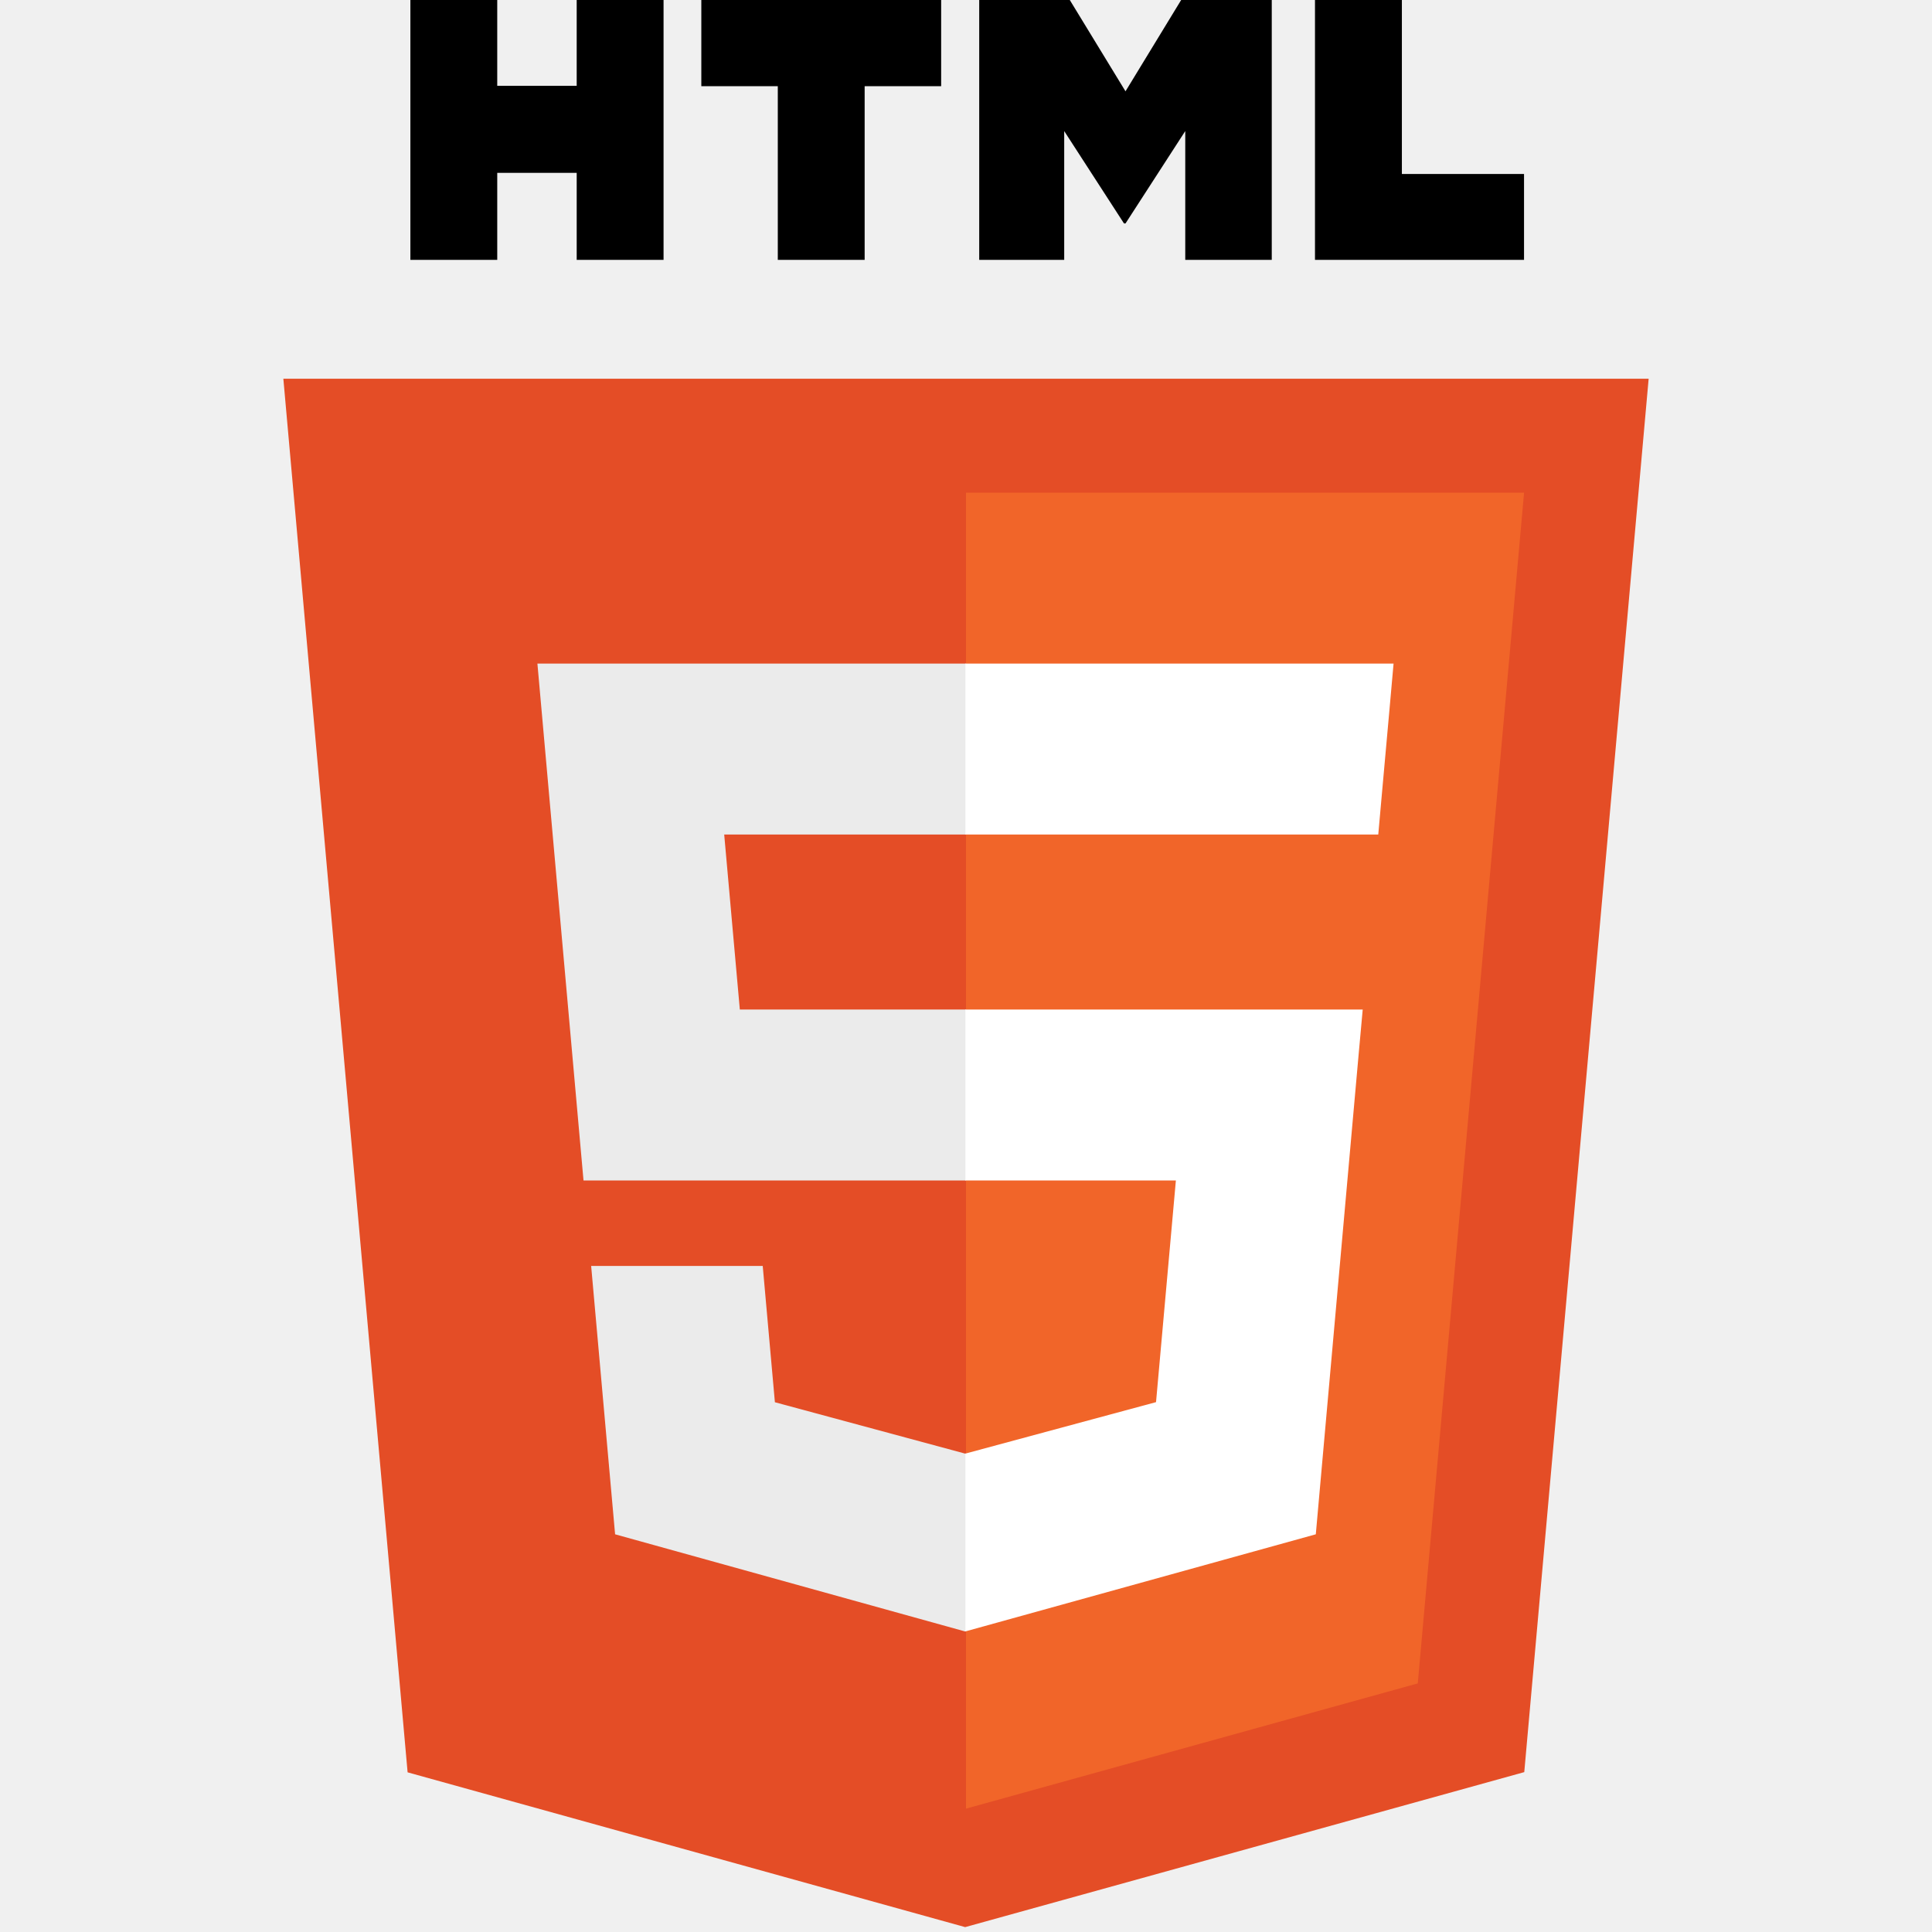
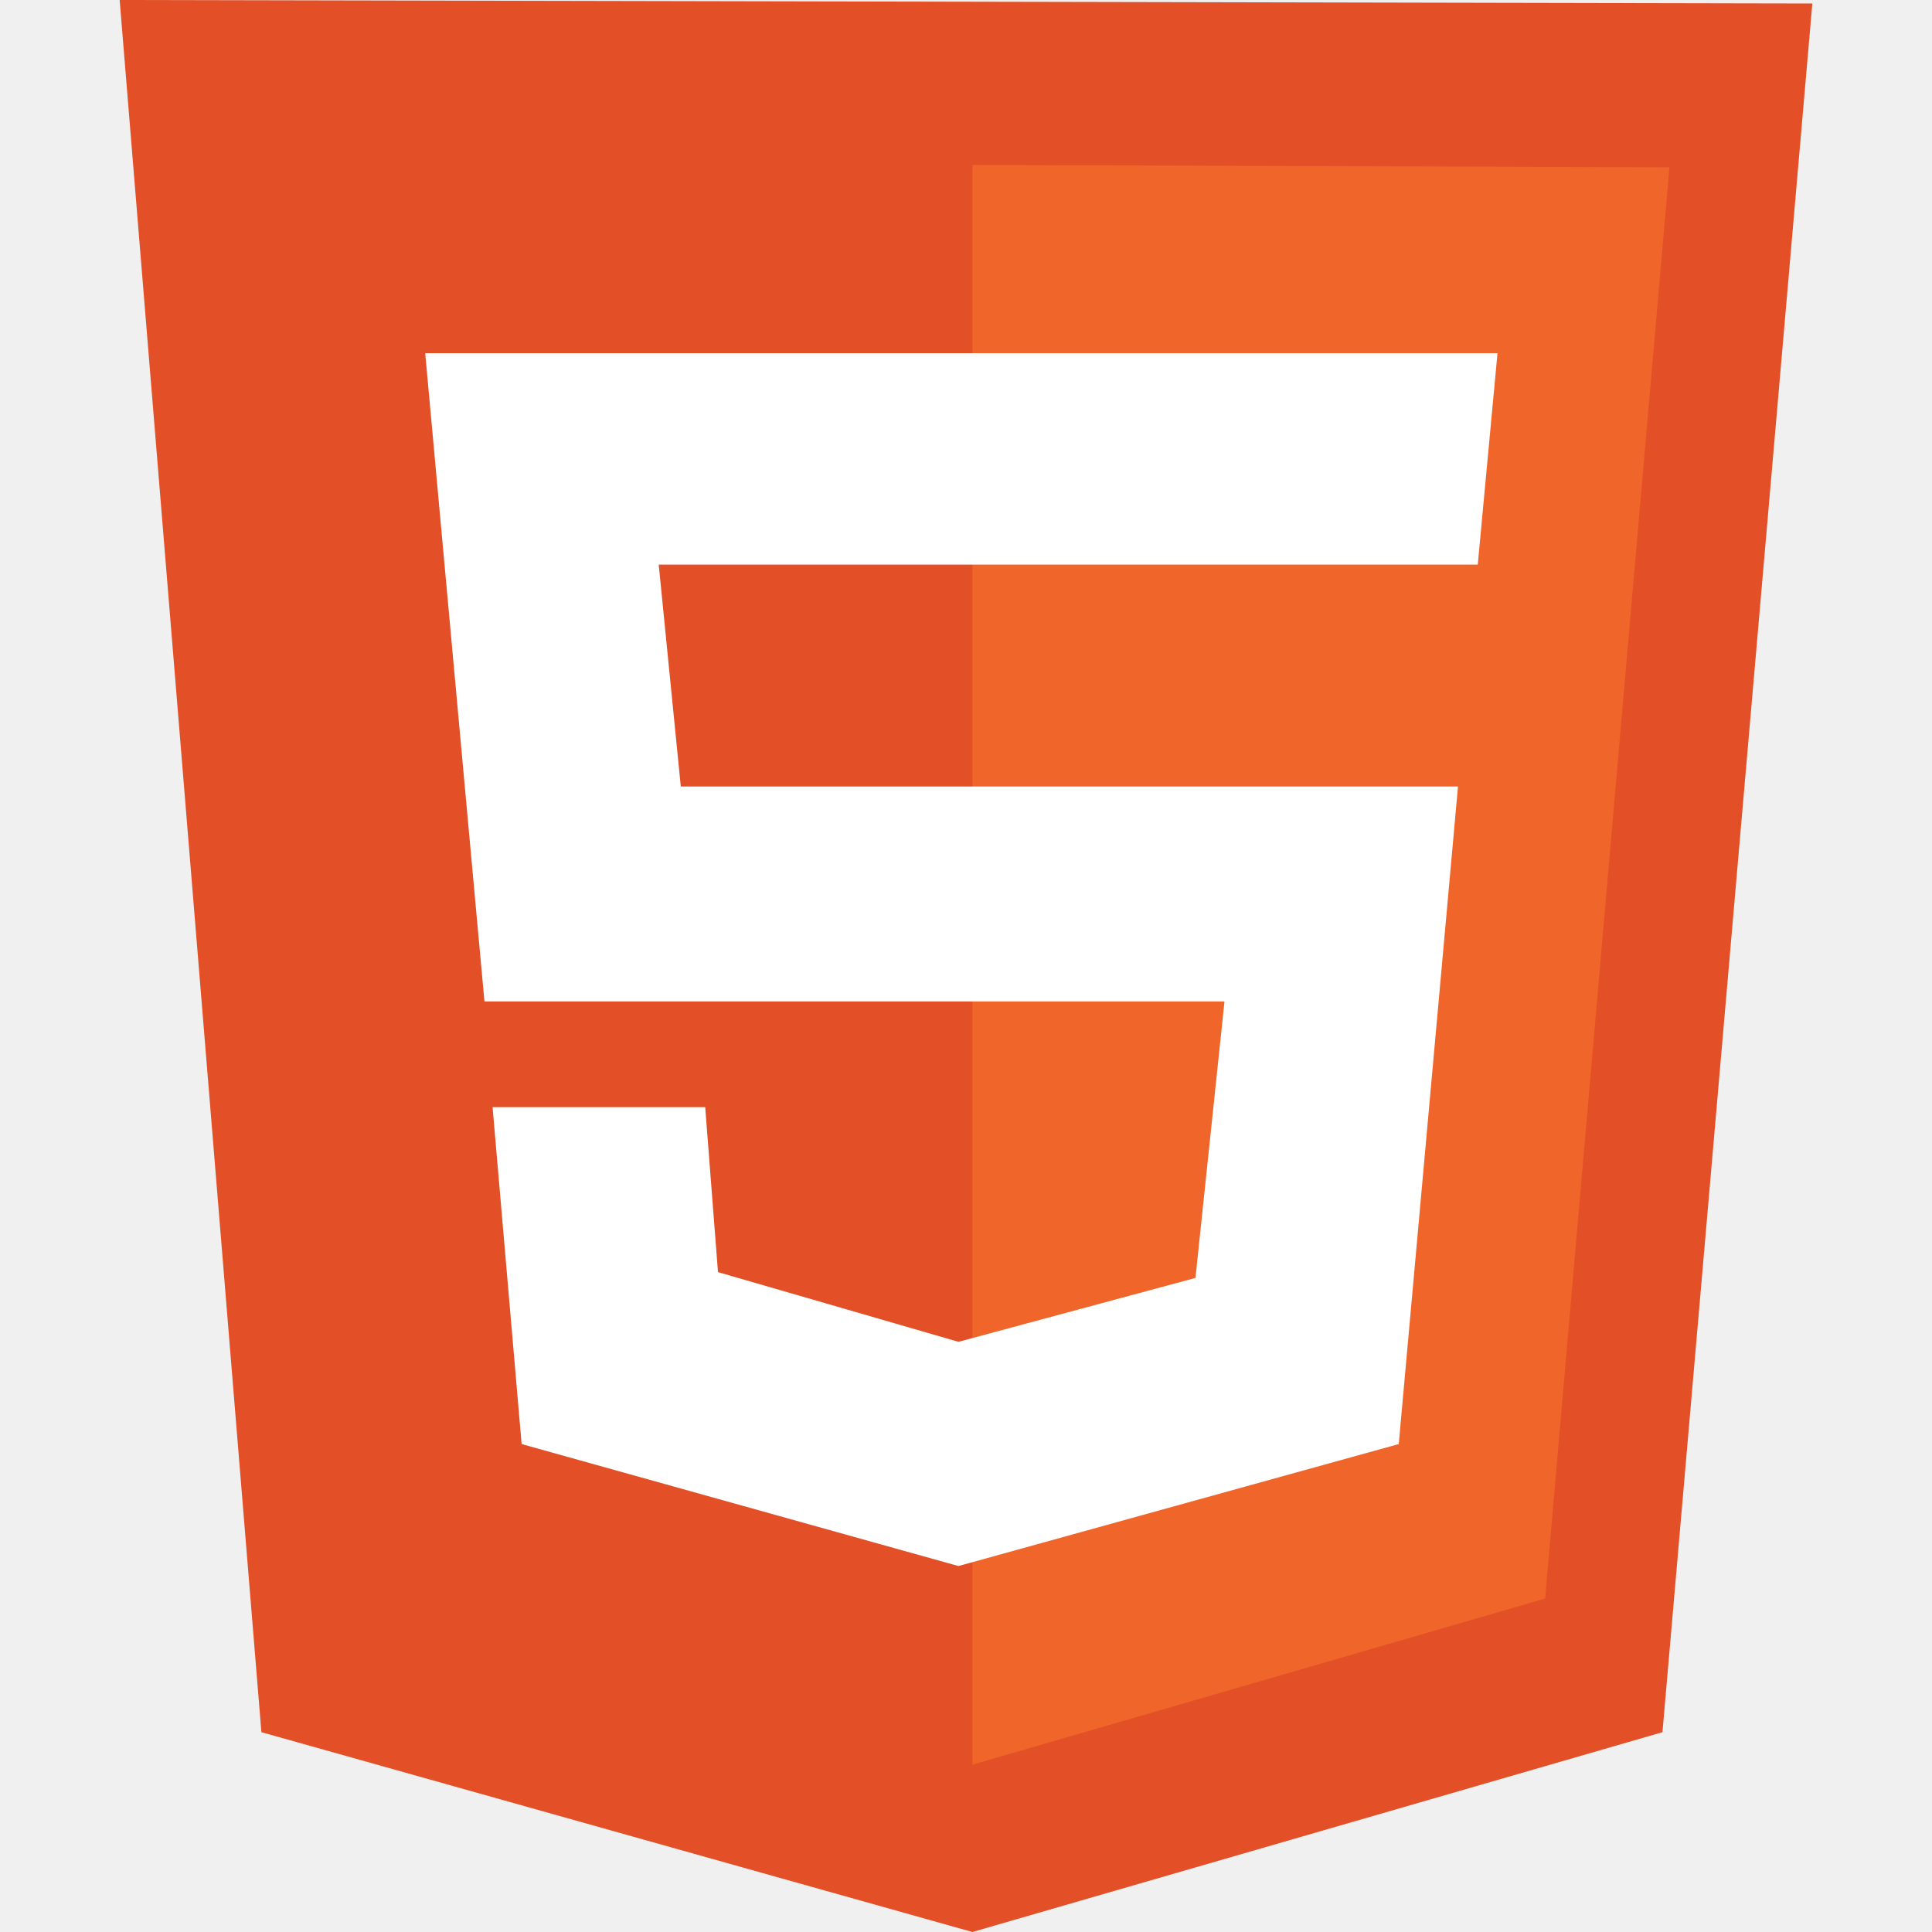
- <svg xmlns="http://www.w3.org/2000/svg" width="800px" height="800px" viewBox="-52.5 0 361 361" preserveAspectRatio="xMinYMin meet">
-   <path d="M255.555 70.766l-23.241 260.36-104.47 28.962-104.182-28.922L.445 70.766h255.11z" fill="#E44D26" />
-   <path d="M128 337.95l84.417-23.403 19.86-222.49H128V337.95z" fill="#F16529" />
-   <path d="M82.82 155.932H128v-31.937H47.917l.764 8.568 7.85 88.01H128v-31.937H85.739l-2.919-32.704zM90.018 236.542h-32.06l4.474 50.146 65.421 18.16.147-.04V271.58l-.14.037-35.568-9.604-2.274-25.471z" fill="#EBEBEB" />
-   <path d="M24.18 0h16.23v16.035h14.847V0h16.231v48.558h-16.23v-16.26H40.411v16.26h-16.23V0zM92.83 16.103H78.544V0h44.814v16.103h-14.295v32.455h-16.23V16.103h-.001zM130.47 0h16.923l10.41 17.062L168.203 0h16.93v48.558h-16.164V24.49l-11.166 17.265h-.28L146.35 24.49v24.068h-15.88V0zM193.21 0h16.235v32.508h22.824v16.05h-39.06V0z" />
-   <path d="M127.89 220.573h39.327l-3.708 41.42-35.62 9.614v33.226l65.473-18.145.48-5.396 7.506-84.08.779-8.576H127.89v31.937zM127.89 155.854v.078h77.143l.64-7.178 1.456-16.191.763-8.568H127.89v31.86z" fill="#FFF" />
+ <svg xmlns="http://www.w3.org/2000/svg" height="800" width="800" fill="none" viewBox="0 0 124 141.532">
+   <path d="M10.383 126.894L0 0l124 .255-10.979 126.639-50.553 14.638z" fill="#e34f26" />
+   <path d="M62.468 129.277V12.085l51.064.17-9.106 104.851z" fill="#ef652a" />
+   <path d="M99.49 41.362l1.446-15.49H22.383l4.34 47.49h54.213L78.81 93.617l-17.362 4.68-17.617-5.106-.936-12.085H27.319l2.128 24.681 32 8.936 32.255-8.936 4.34-48.17H41.107L39.49 41.362z" fill="#fff" />
</svg>
